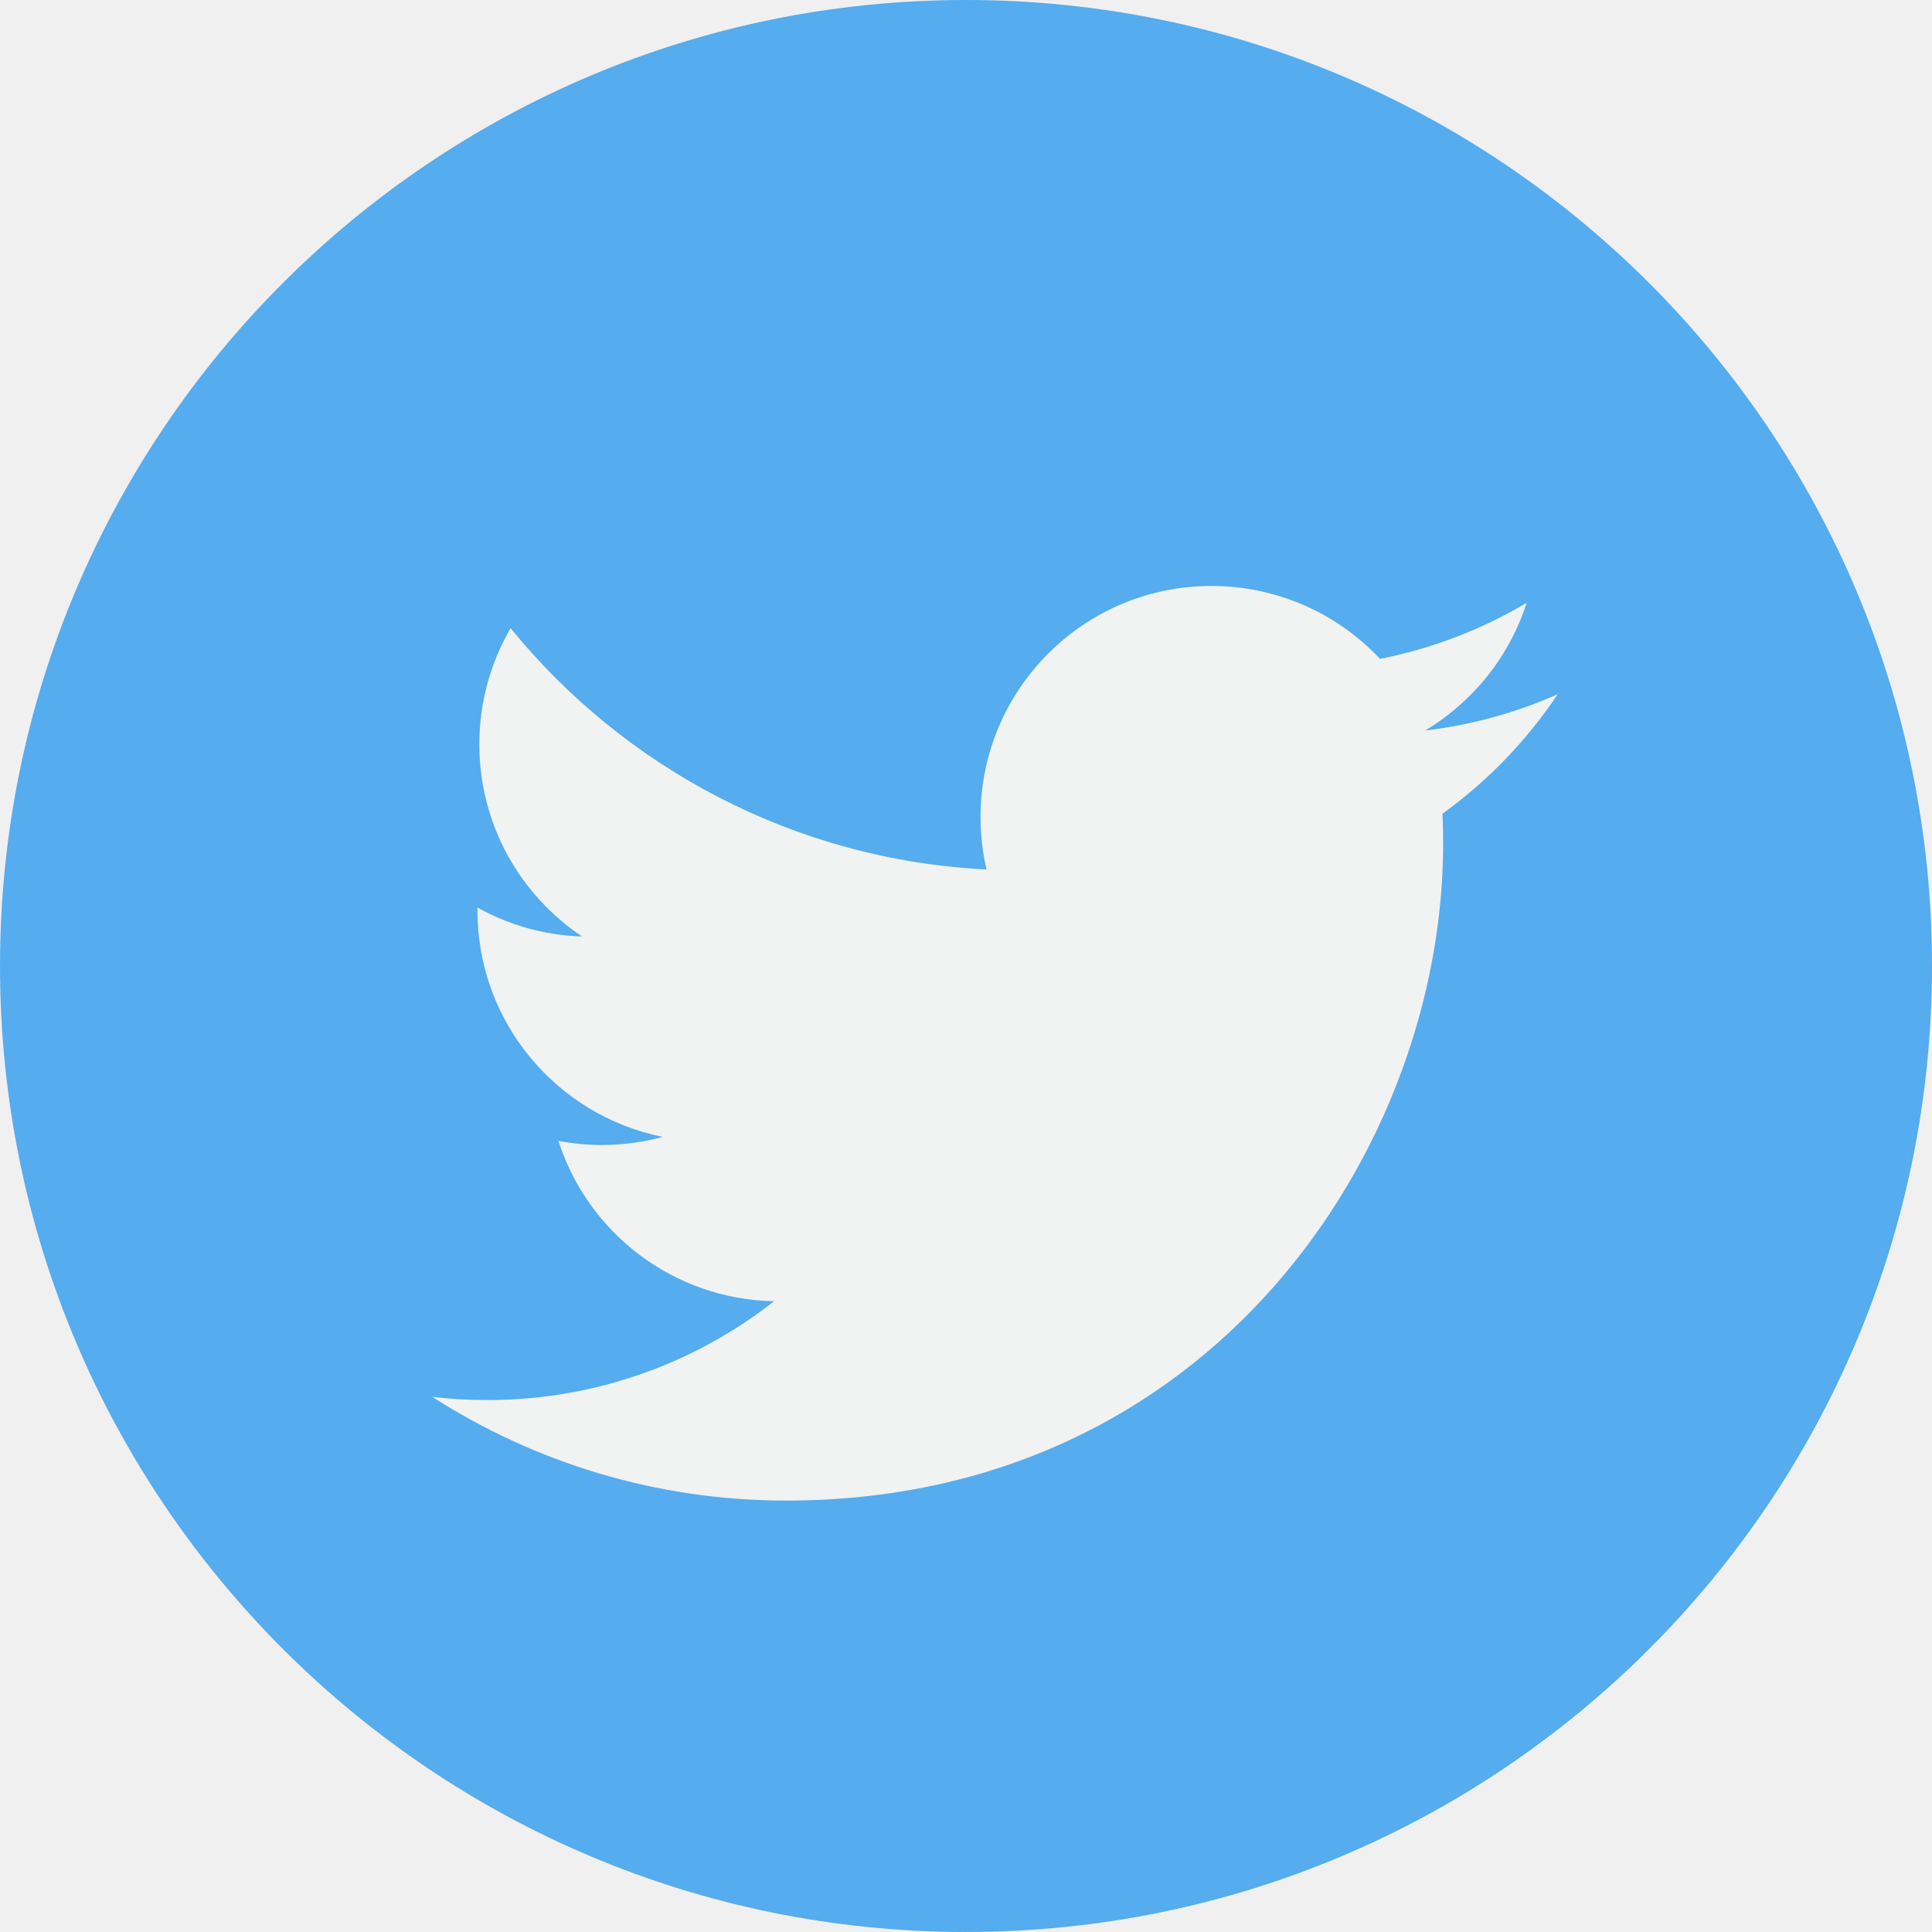
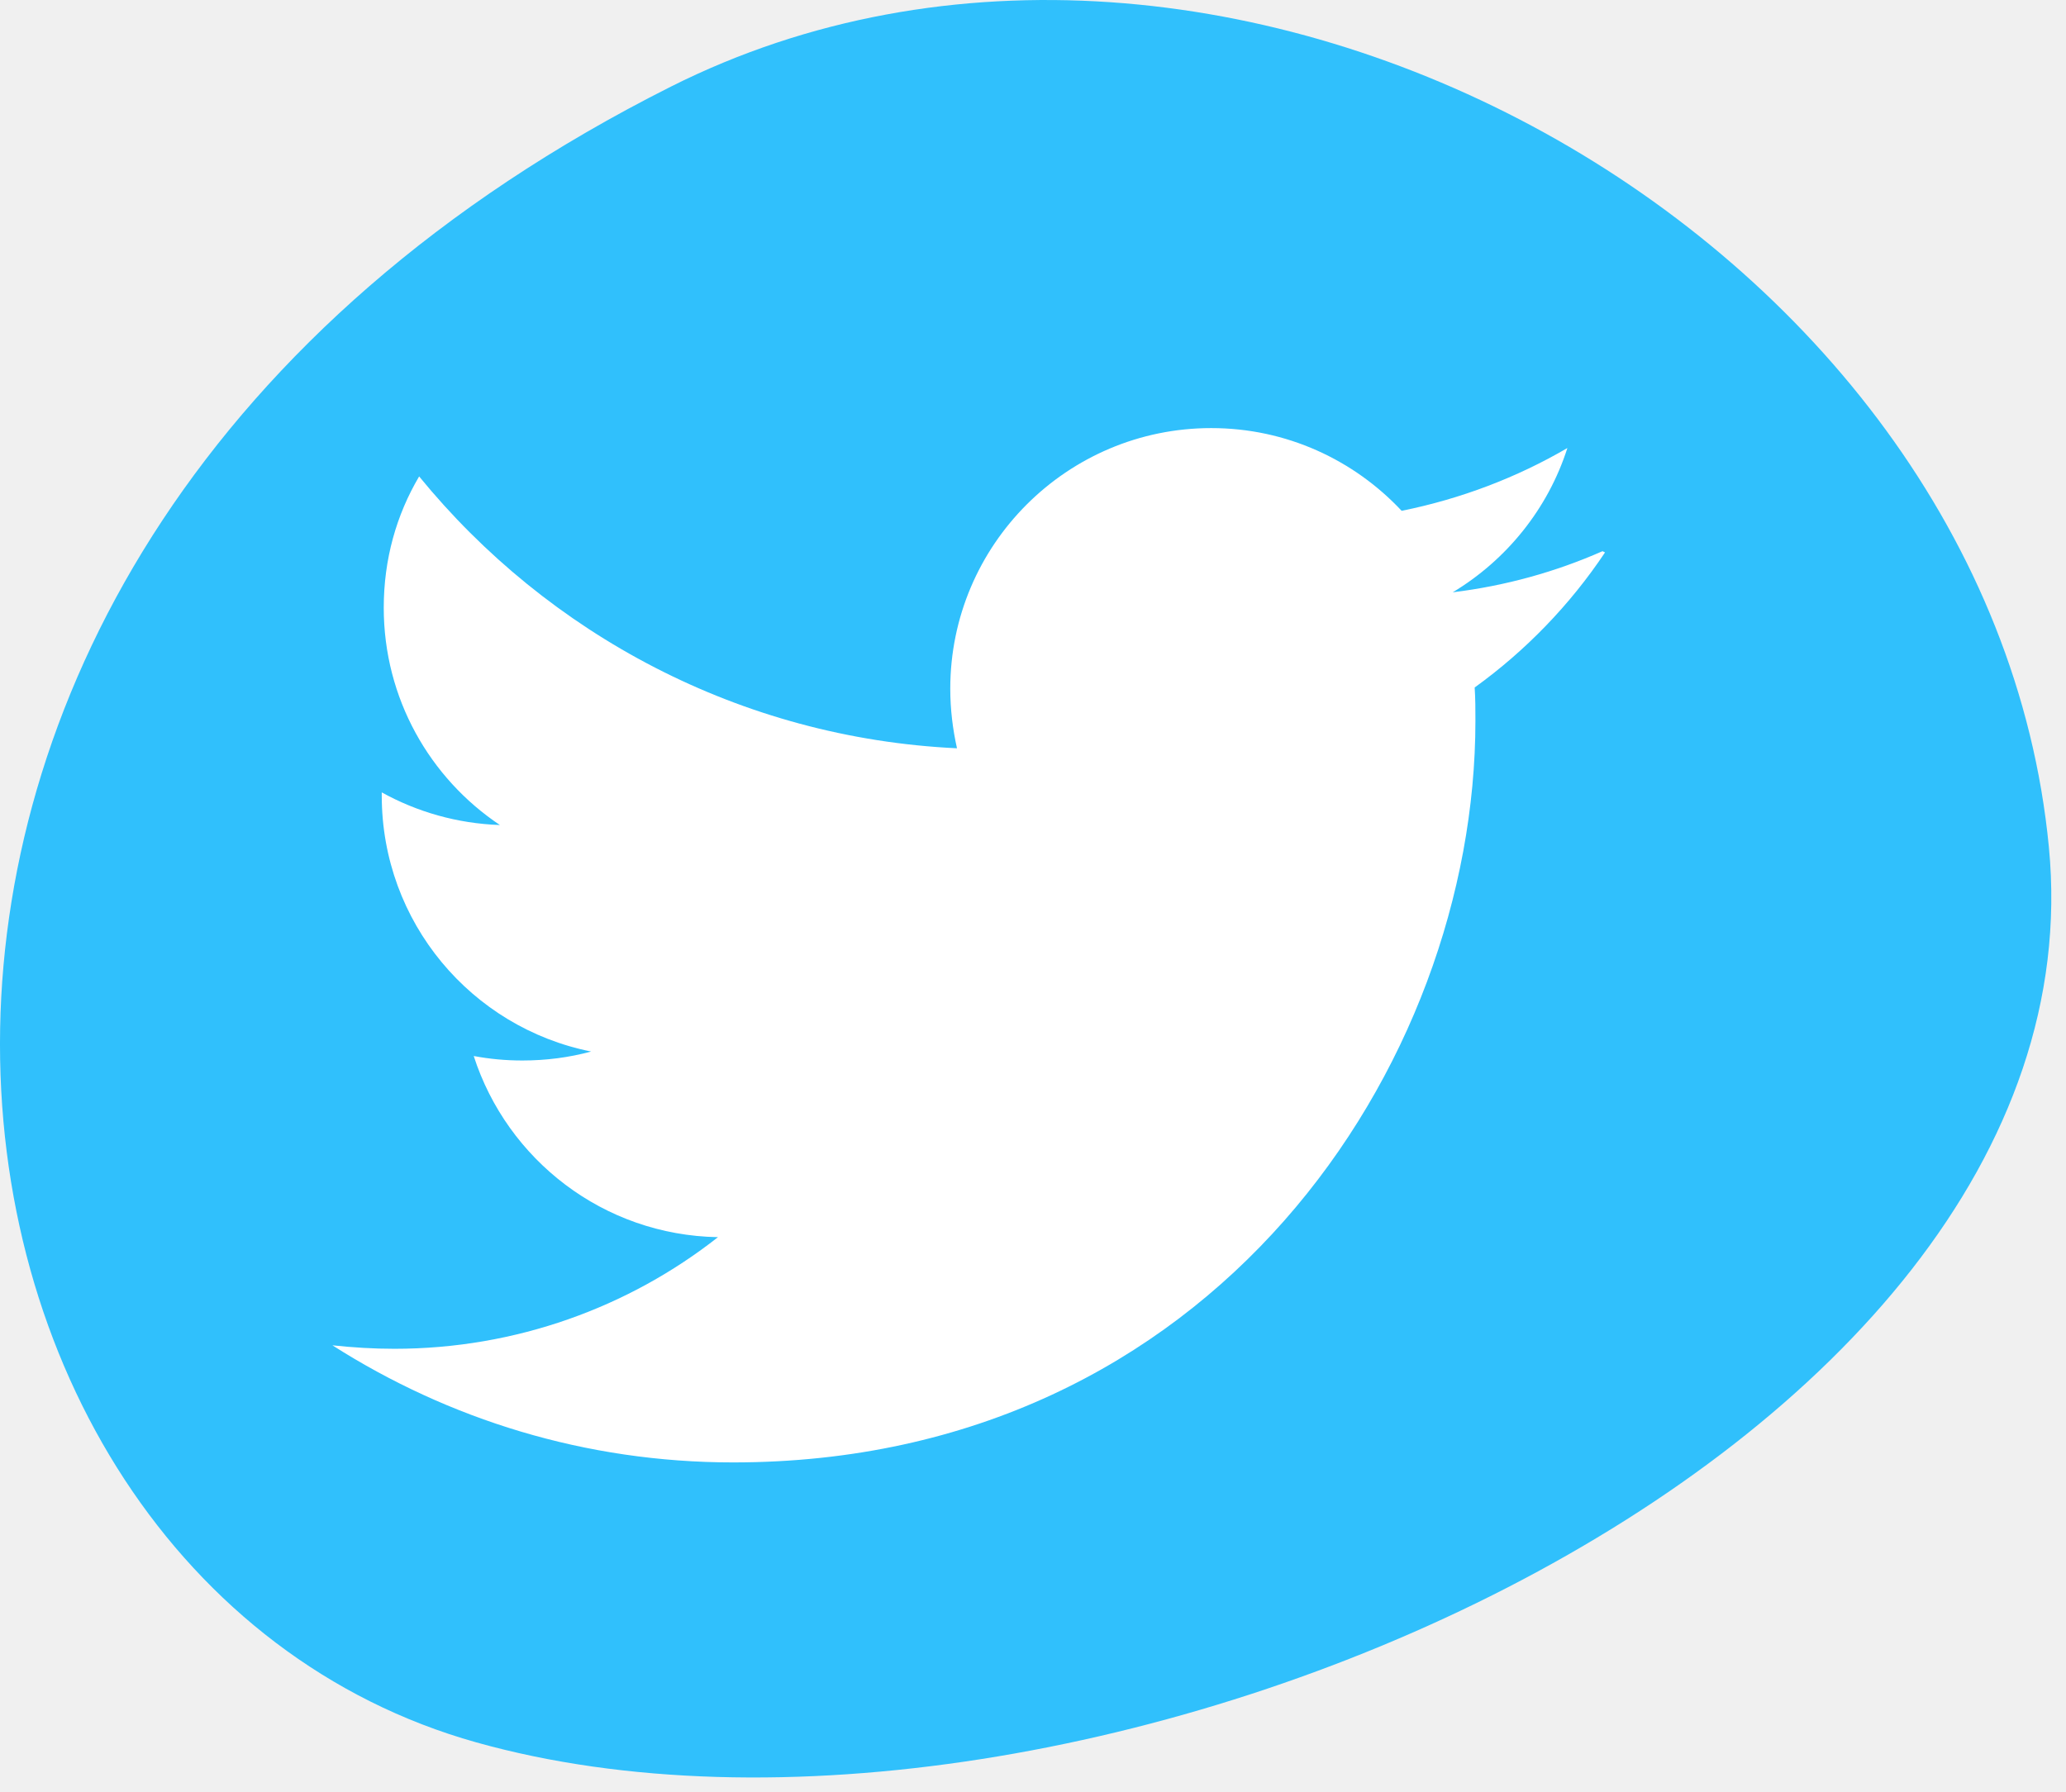
- <svg xmlns="http://www.w3.org/2000/svg" version="1.1" id="Capa_1" x="0px" y="0px" viewBox="0 0 112.197 112.197" style="enable-background:new 0 0 112.197 112.197;" xml:space="preserve">
-   <g>
-     <circle style="fill:#55ACEE;" cx="56.099" cy="56.098" r="56.098" />
-     <g>
-       <path style="fill:#F1F2F2;" d="M90.461,40.316c-2.404,1.066-4.99,1.787-7.702,2.109c2.769-1.659,4.894-4.284,5.897-7.417    c-2.591,1.537-5.462,2.652-8.515,3.253c-2.446-2.605-5.931-4.233-9.79-4.233c-7.404,0-13.409,6.005-13.409,13.409    c0,1.051,0.119,2.074,0.349,3.056c-11.144-0.559-21.025-5.897-27.639-14.012c-1.154,1.98-1.816,4.285-1.816,6.742    c0,4.651,2.369,8.757,5.965,11.161c-2.197-0.069-4.266-0.672-6.073-1.679c-0.001,0.057-0.001,0.114-0.001,0.17    c0,6.497,4.624,11.916,10.757,13.147c-1.124,0.308-2.311,0.471-3.532,0.471c-0.866,0-1.705-0.083-2.523-0.239    c1.706,5.326,6.657,9.203,12.526,9.312c-4.59,3.597-10.371,5.74-16.655,5.74c-1.08,0-2.15-0.063-3.197-0.188    c5.931,3.806,12.981,6.025,20.553,6.025c24.664,0,38.152-20.432,38.152-38.153c0-0.581-0.013-1.16-0.039-1.734    C86.391,45.366,88.664,43.005,90.461,40.316L90.461,40.316z" />
+ <svg xmlns="http://www.w3.org/2000/svg" width="100%" height="100%" viewBox="0 0 113 98" version="1.1" xml:space="preserve" style="fill-rule:evenodd;clip-rule:evenodd;stroke-linejoin:round;stroke-miterlimit:2;">
+   <g transform="matrix(1.21652,0,0,1.21652,-92.9984,-94.3764)">
+     <g transform="matrix(0.65879,0,0,0.65879,-284.255,-117.452)">
+       <path d="M593.295,301.964C630.915,283.04 683.301,311.947 687.35,353.864C691.398,395.78 620.574,426.362 580.028,414.987C539.482,403.612 529.491,334.059 593.295,301.964Z" style="fill:rgb(0,180,255);fill-opacity:0.8;fill-rule:nonzero;" />
+     </g>
+     <g transform="matrix(0.112059,0,0,0.112059,61.3146,62.6081)">
+       <path d="M778,354.8C759.2,363.1 739.1,368.7 717.9,371.3C739.5,358.3 756.1,337.8 763.9,313.4C743.7,325.2 721.2,333.8 697.4,338.6C678.3,318.2 651.2,305.4 621,305.4C563.2,305.4 516.3,352.3 516.3,410C516.3,418.3 517.3,426.3 519,433.9C432,429.8 354.8,388 303.2,324.8C294.1,340.2 289,358 289,377.5C289,413.9 307.5,445.9 335.6,464.7C318.4,464.1 302.3,459.4 288.2,451.6L288.2,452.9C288.2,503.7 324.2,546 372.2,555.6C363.4,558 354.1,559.2 344.6,559.2C337.9,559.2 331.5,558.6 325.1,557.4C338.5,599 377.1,629.3 423.1,630.1C387.4,658.2 342,674.9 293.3,674.9C285,674.9 276.7,674.4 268.4,673.5C315,703.2 369.9,720.5 429.2,720.5C621.7,720.5 727,561 727,422.9C727,418.5 727,414 726.7,409.5C747.1,394.8 765,376.3 779,355.3L778,354.8Z" style="fill:white;fill-rule:nonzero;" />
    </g>
  </g>
-   <g>
- </g>
-   <g>
- </g>
-   <g>
- </g>
-   <g>
- </g>
-   <g>
- </g>
-   <g>
- </g>
-   <g>
- </g>
-   <g>
- </g>
-   <g>
- </g>
-   <g>
- </g>
-   <g>
- </g>
-   <g>
- </g>
-   <g>
- </g>
-   <g>
- </g>
-   <g>
- </g>
</svg>
